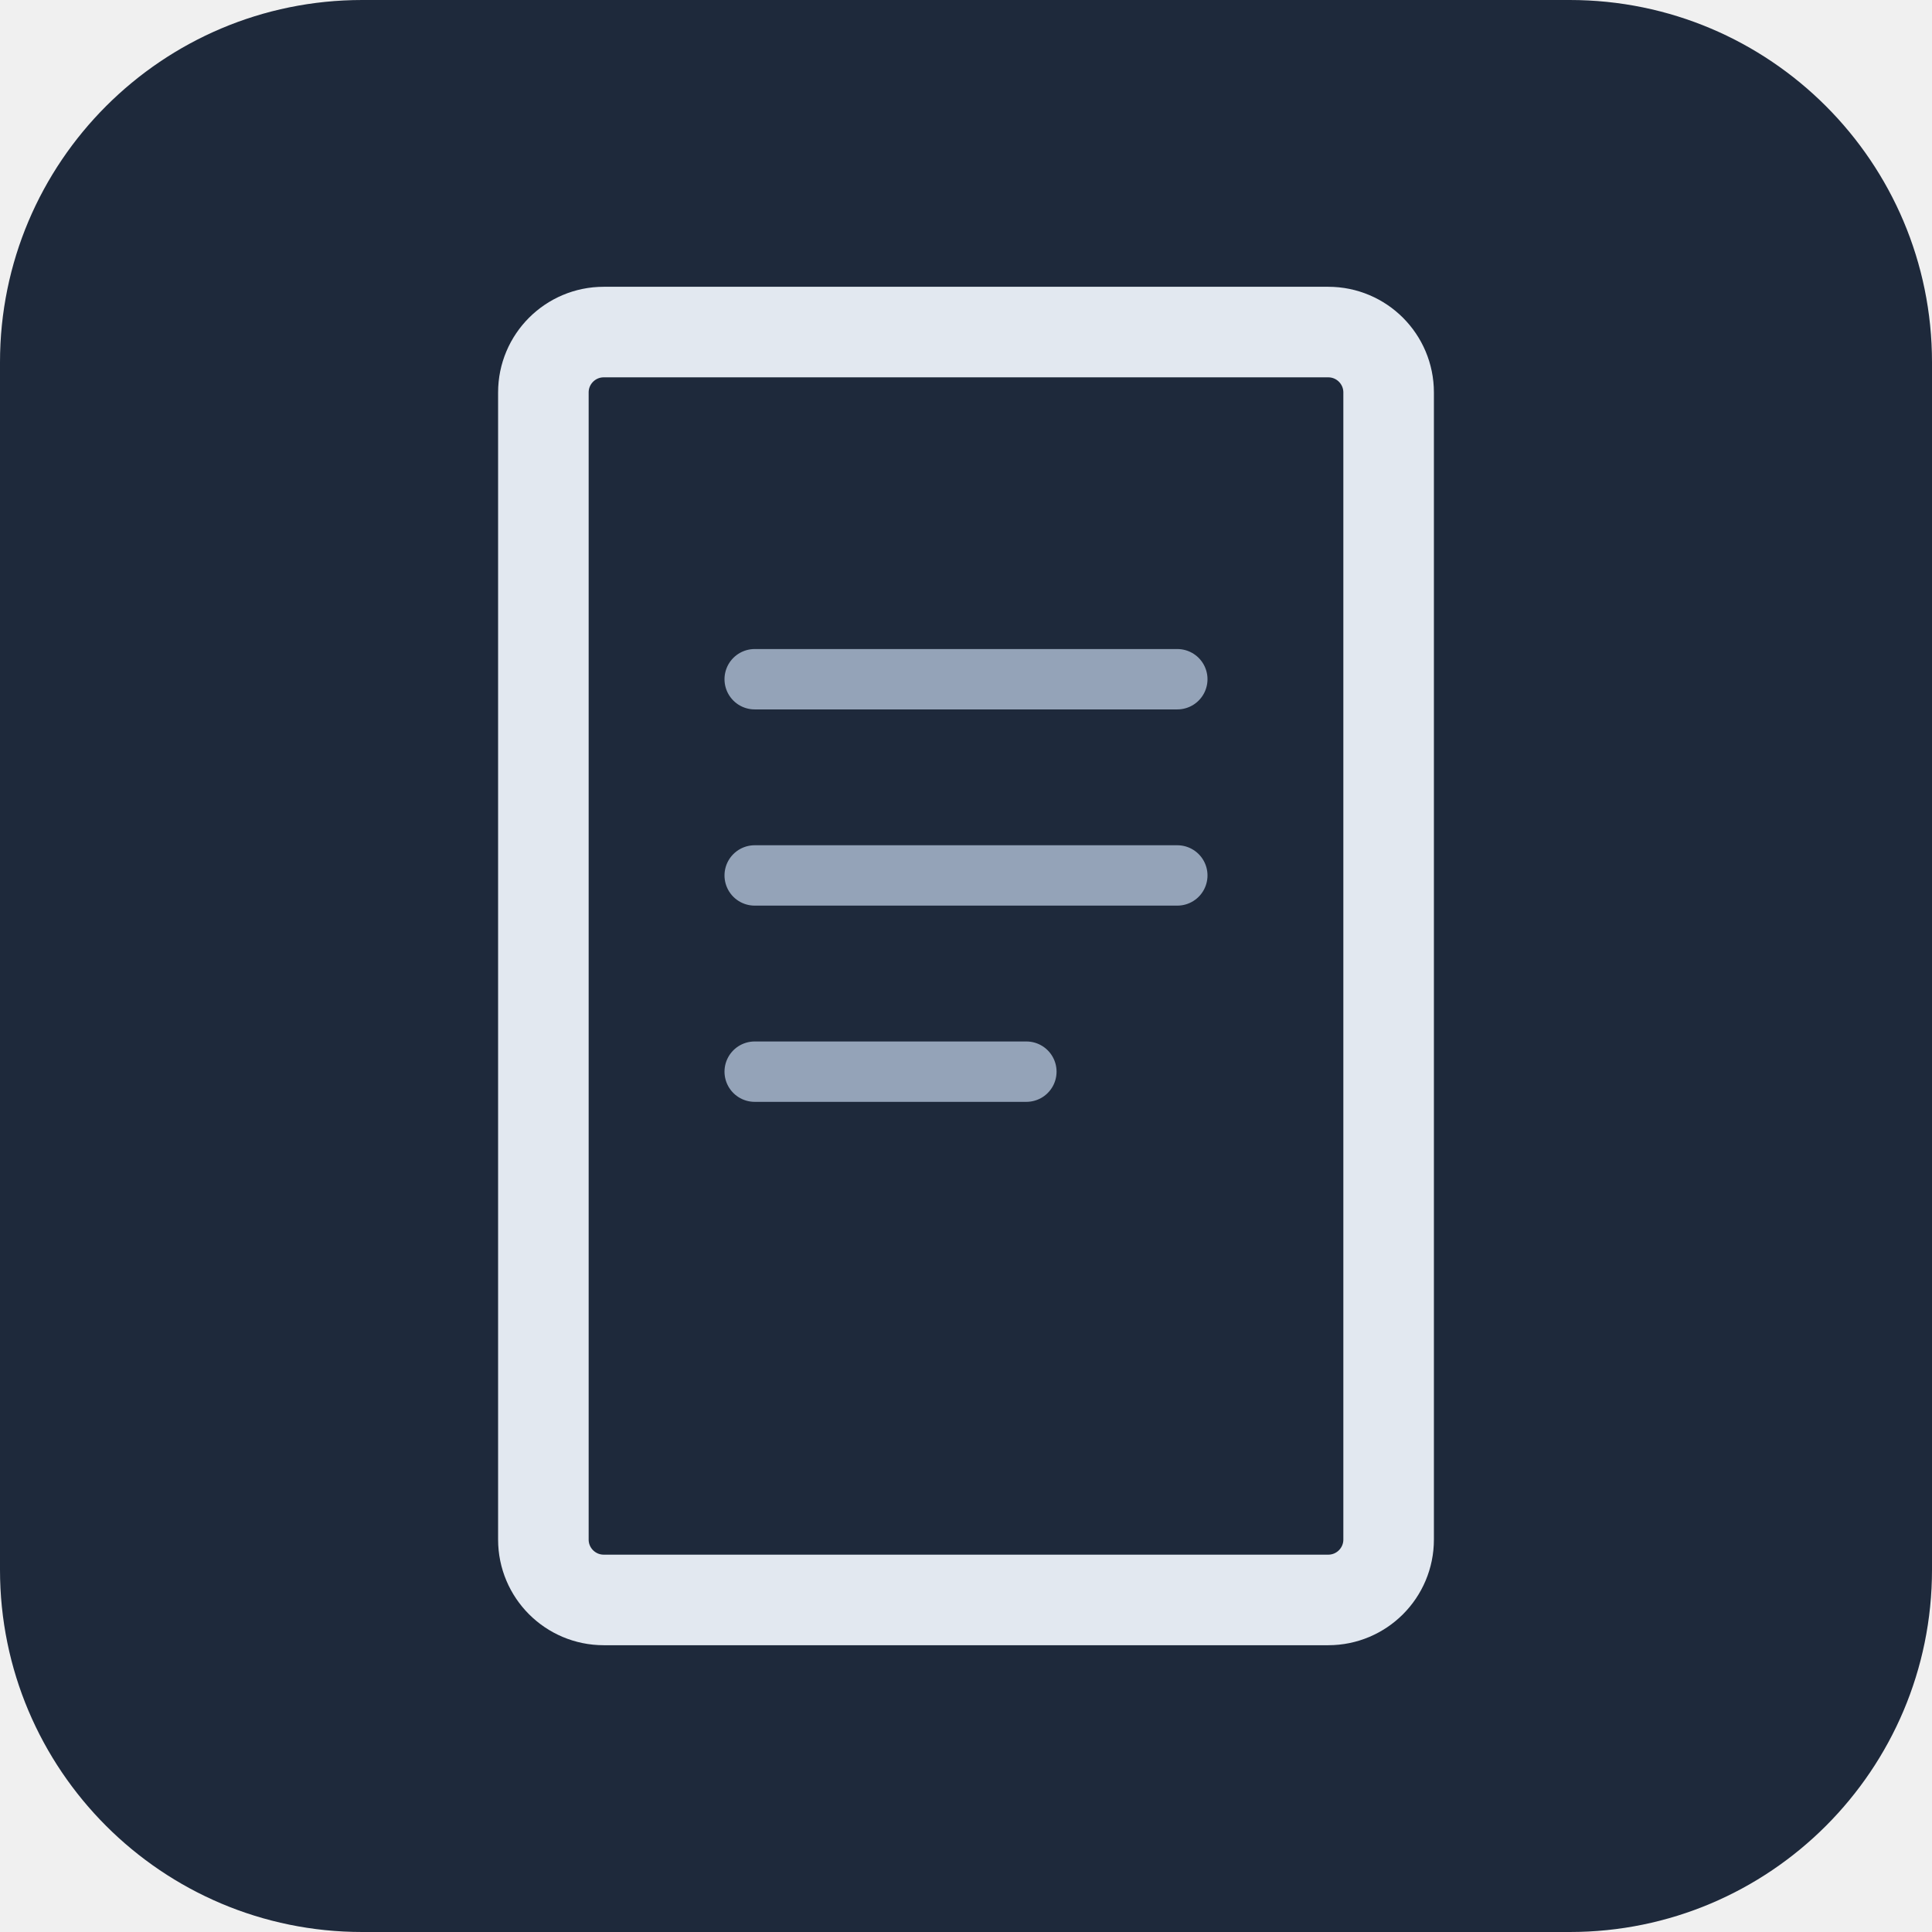
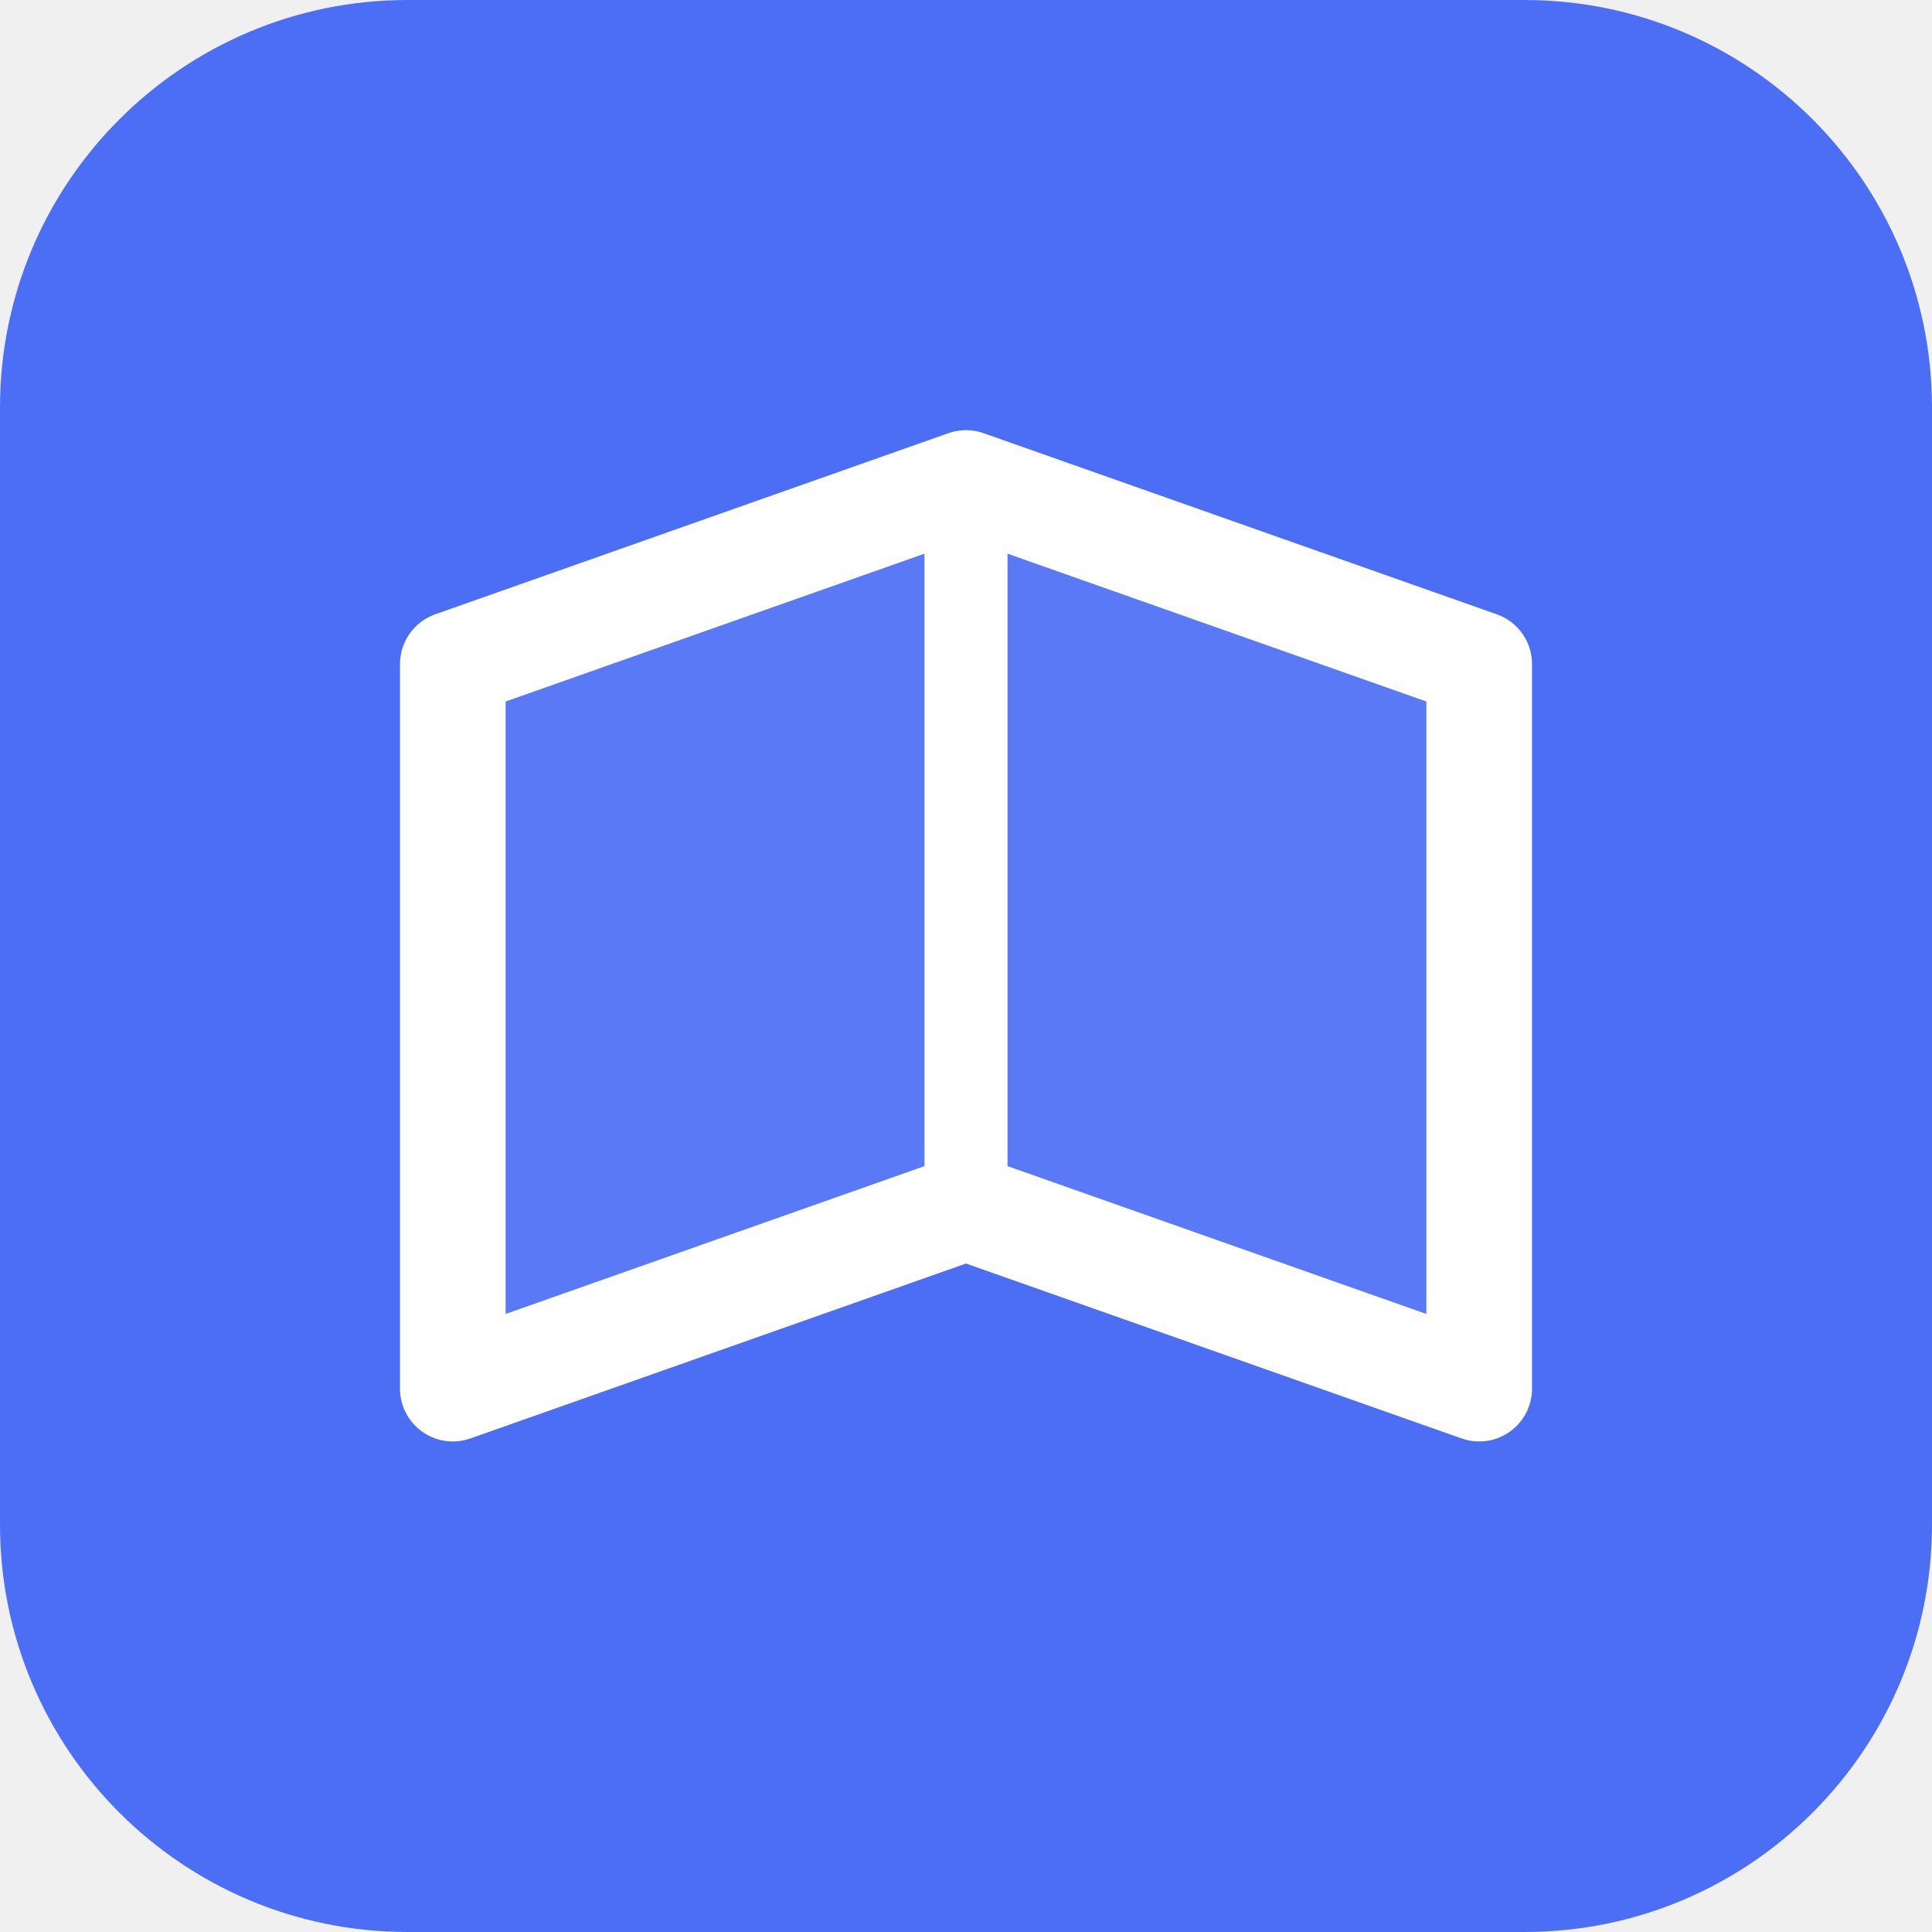
<svg xmlns="http://www.w3.org/2000/svg" viewBox="0 0 512 512">
-   <rect width="512" height="512" rx="96" fill="#1e293b" />
-   <rect x="144" y="88" width="224" height="336" rx="16" fill="none" stroke="#e2e8f0" stroke-width="24" />
-   <line x1="200" y1="180" x2="312" y2="180" stroke="#94a3b8" stroke-width="16" stroke-linecap="round" />
-   <line x1="200" y1="232" x2="312" y2="232" stroke="#94a3b8" stroke-width="16" stroke-linecap="round" />
-   <line x1="200" y1="284" x2="272" y2="284" stroke="#94a3b8" stroke-width="16" stroke-linecap="round" />
+   <rect width="512" height="512" rx="108" fill="#4C6EF5" />
+   <path d="M256 128 L120 176 V368 L256 320 L392 368 V176Z" fill="rgba(255,255,255,0.08)" stroke="white" stroke-width="28" stroke-linejoin="round" />
+   <line x1="256" y1="128" x2="256" y2="320" stroke="white" stroke-width="22" />
</svg>
